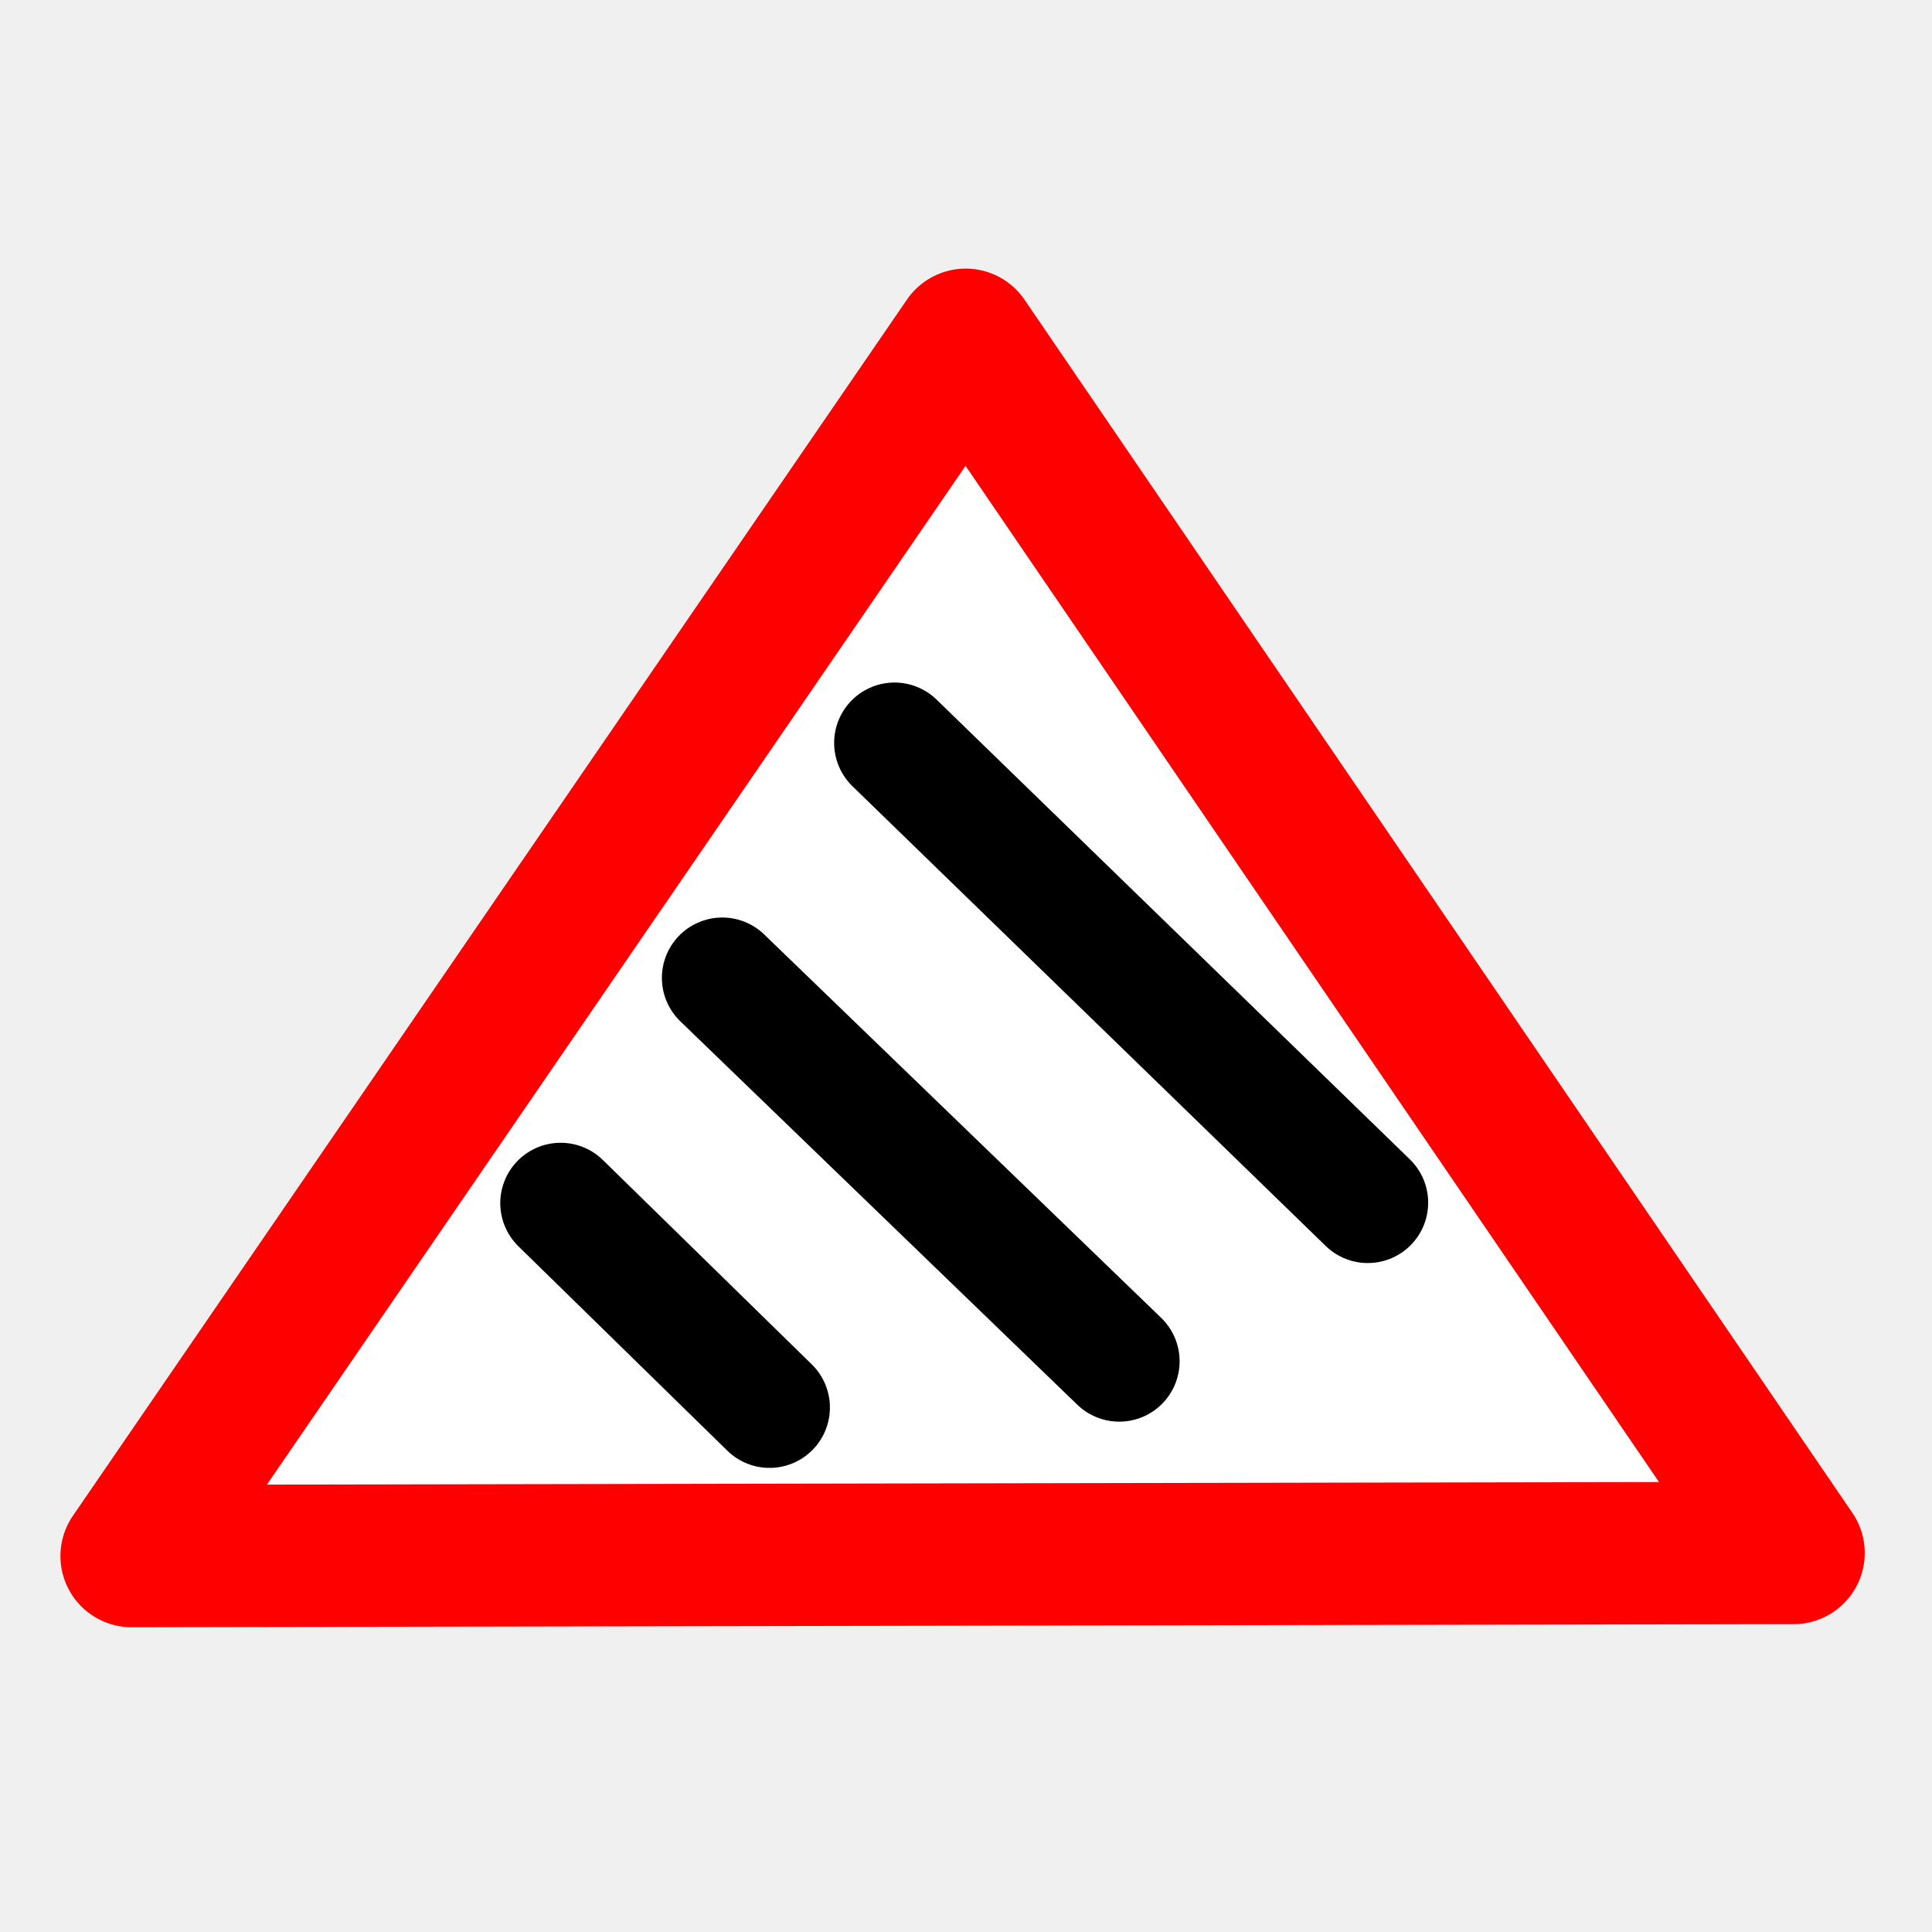
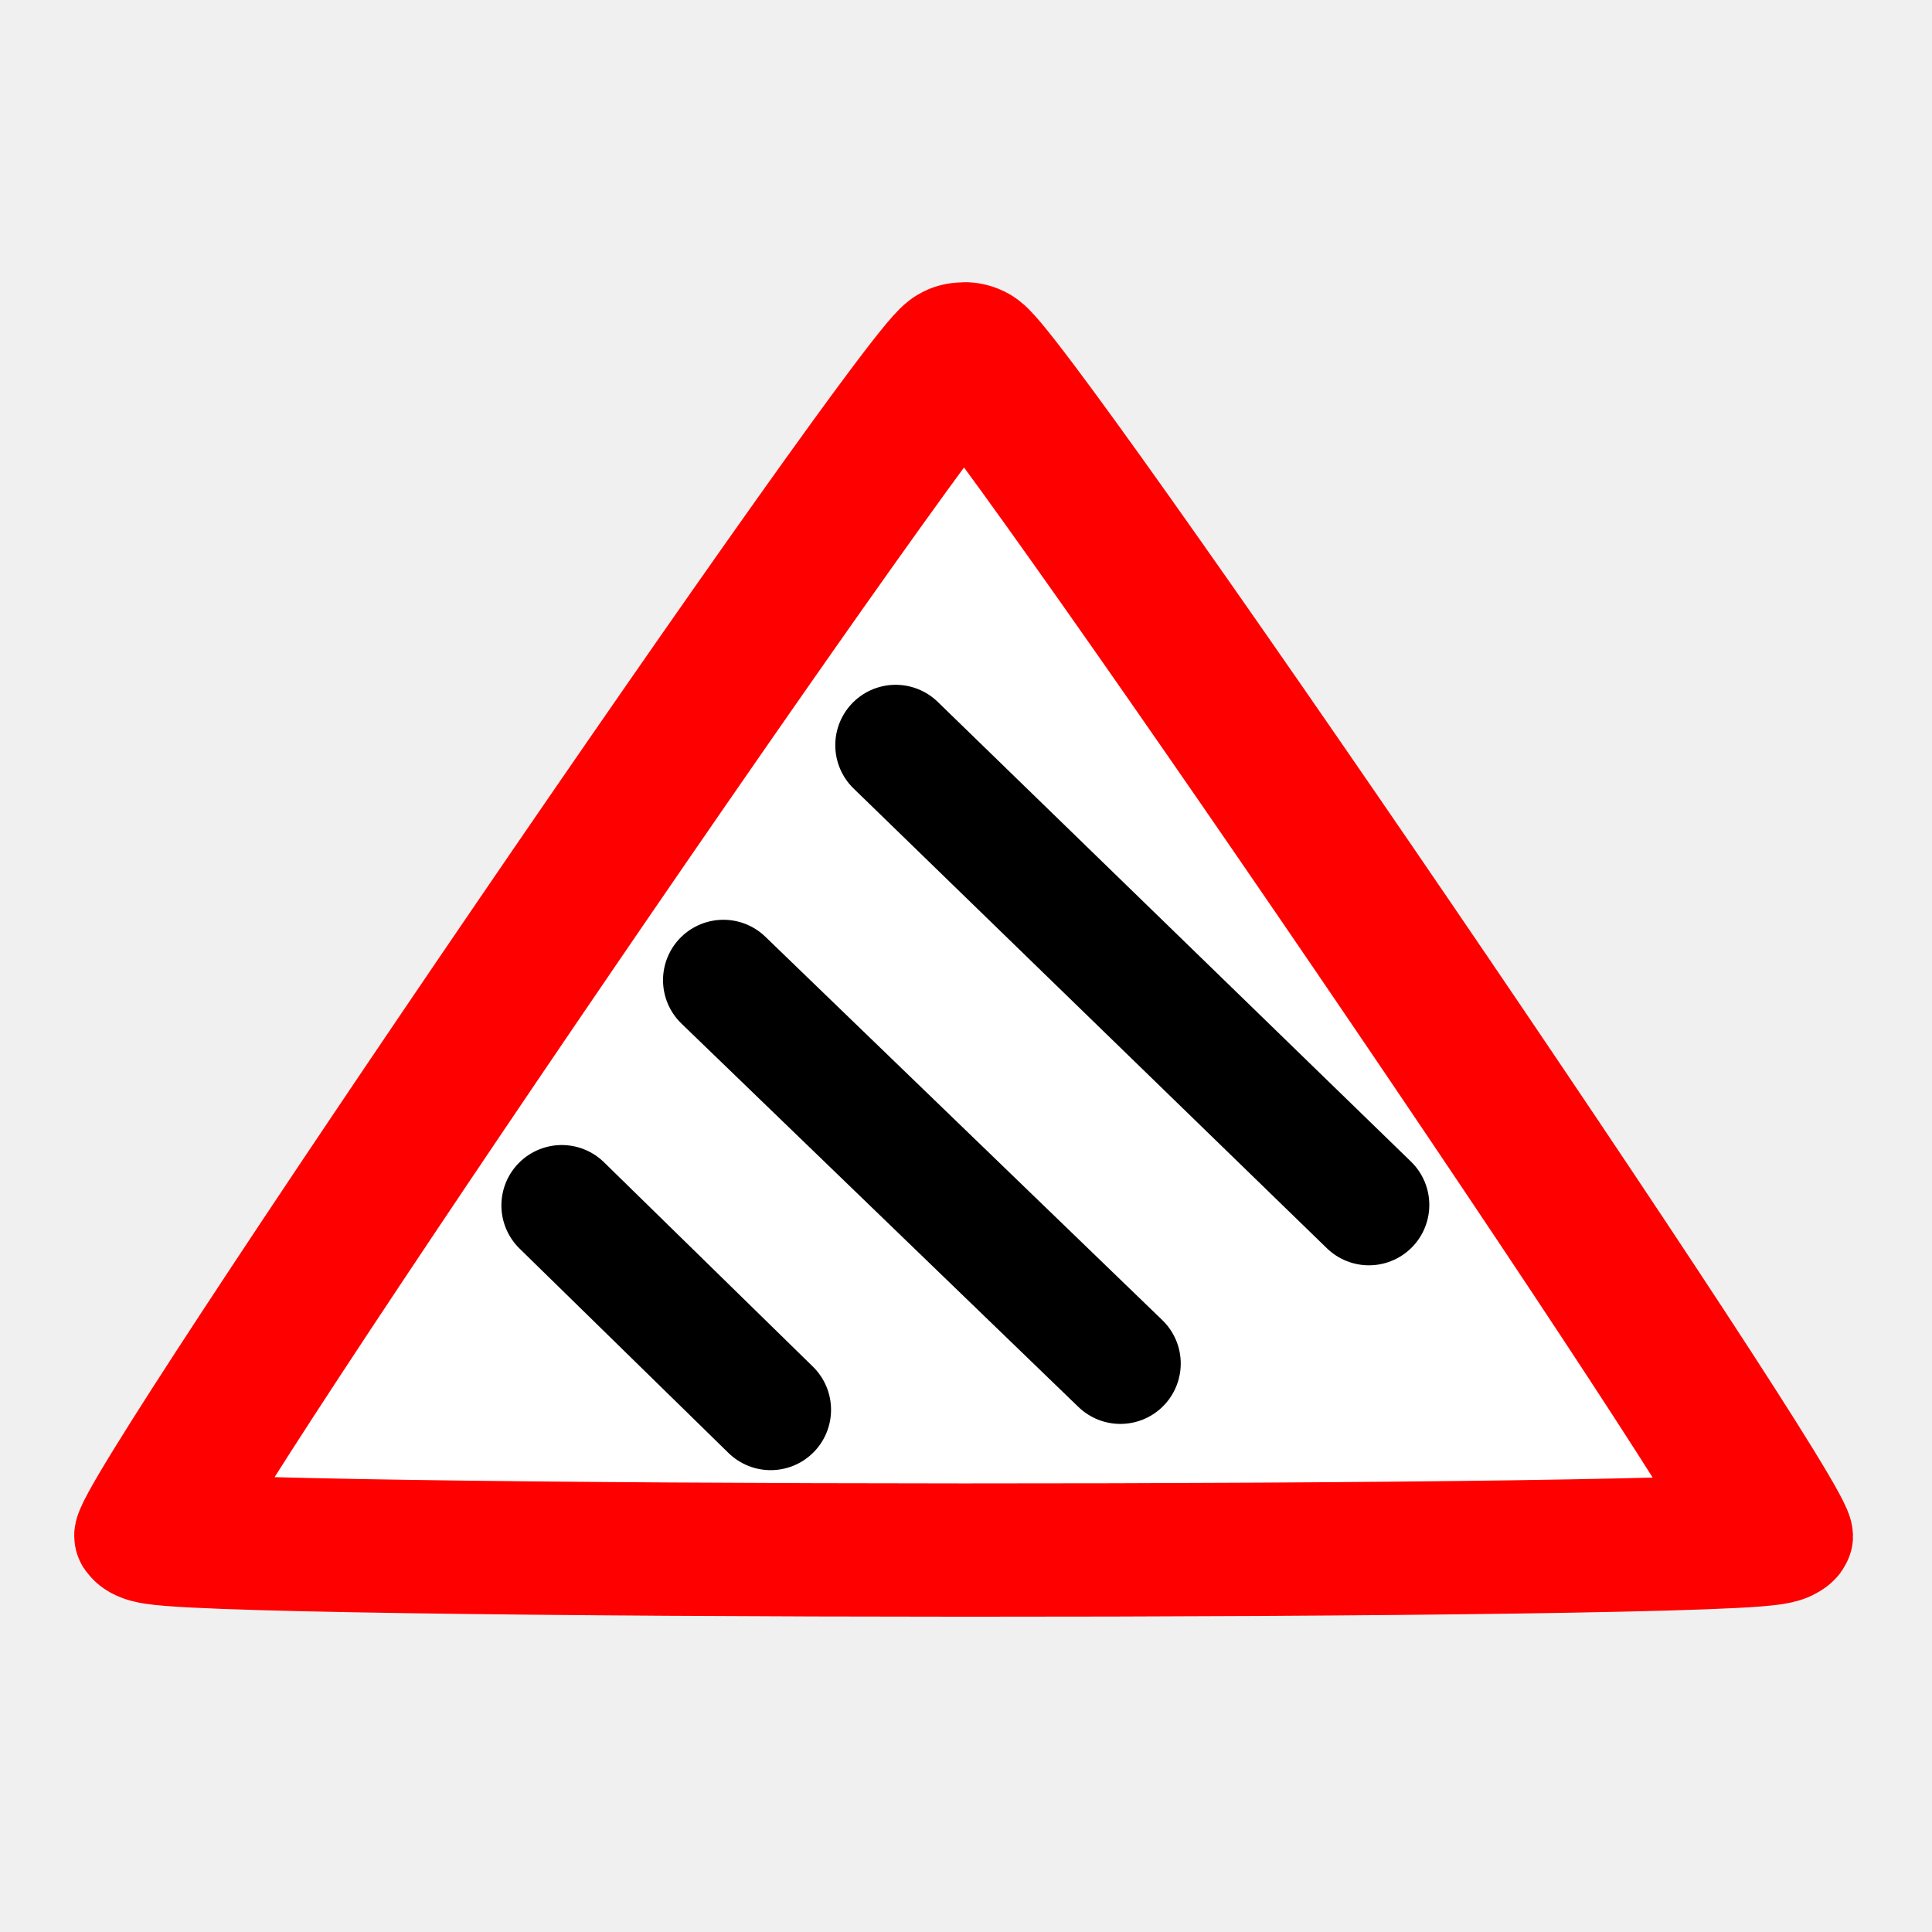
<svg xmlns="http://www.w3.org/2000/svg" width="32.0px" height="32.0px" viewBox="0 0 32.0 32.0" version="1.1" id="SVGRoot">
-   <defs id="defs19913" />
+   <defs id="defs1331" />
  <g id="layer1">
-     <path style="fill:#ffffff;stroke:#ff0000;stroke-width:2.358;stroke-linejoin:round;stroke-dasharray:none;paint-order:markers fill stroke" d="M 2.18,25.773 29.707,25.722 15.995,5.628 Z" id="path25961" />
-     <path style="fill:#000000;stroke:#000000;stroke-width:2;stroke-linecap:round;stroke-linejoin:miter;stroke-dasharray:none;paint-order:fill markers stroke" d="m 9.286,19.928 c 1.154,1.129 2.308,2.258 3.46,3.385" id="path49741" />
-     <path style="fill:#000000;stroke:#000000;stroke-width:2;stroke-linecap:round;stroke-linejoin:miter;stroke-dasharray:none;paint-order:fill markers stroke" d="m 11.963,16.197 c 2.193,2.118 4.384,4.235 6.575,6.35" id="path49741-4" />
-     <path style="fill:#000000;stroke:#000000;stroke-width:2;stroke-linecap:round;stroke-linejoin:miter;stroke-dasharray:none;paint-order:fill markers stroke" d="m 14.816,12.305 c 2.615,2.54 5.228,5.078 7.839,7.615" id="path49741-2" />
+     <g id="layer1-6" transform="translate(0.01873573,0.03743872)">
+       <path style="fill:#ffffff;fill-opacity:1;stroke:#ff0000;stroke-width:1.967;stroke-linecap:round;stroke-linejoin:round;stroke-dasharray:none;paint-order:fill markers stroke" id="path7178" d="M 13.564,9.368 C 13.413,9.631 -6.522,9.624 -6.674,9.361 -6.825,9.098 3.147,-8.162 3.451,-8.162 3.755,-8.162 13.716,9.105 13.564,9.368 Z" transform="matrix(1.326648,0,0,1.122583,11.37104,14.90254)" />
+       <path style="fill:#000000;stroke:#000000;stroke-width:2;stroke-linecap:round;stroke-linejoin:miter;stroke-dasharray:none;paint-order:fill markers stroke" d="m 9.286,19.928 c 1.154,1.129 2.308,2.258 3.46,3.385" id="path49741" />
+       <path style="fill:#000000;stroke:#000000;stroke-width:2;stroke-linecap:round;stroke-linejoin:miter;stroke-dasharray:none;paint-order:fill markers stroke" d="m 11.963,16.197 c 2.193,2.118 4.384,4.235 6.575,6.35" id="path49741-4" />
+       <path style="fill:#000000;stroke:#000000;stroke-width:2;stroke-linecap:round;stroke-linejoin:miter;stroke-dasharray:none;paint-order:fill markers stroke" d="m 14.816,12.305 c 2.615,2.54 5.228,5.078 7.839,7.615" id="path49741-2" />
+     </g>
  </g>
</svg>
